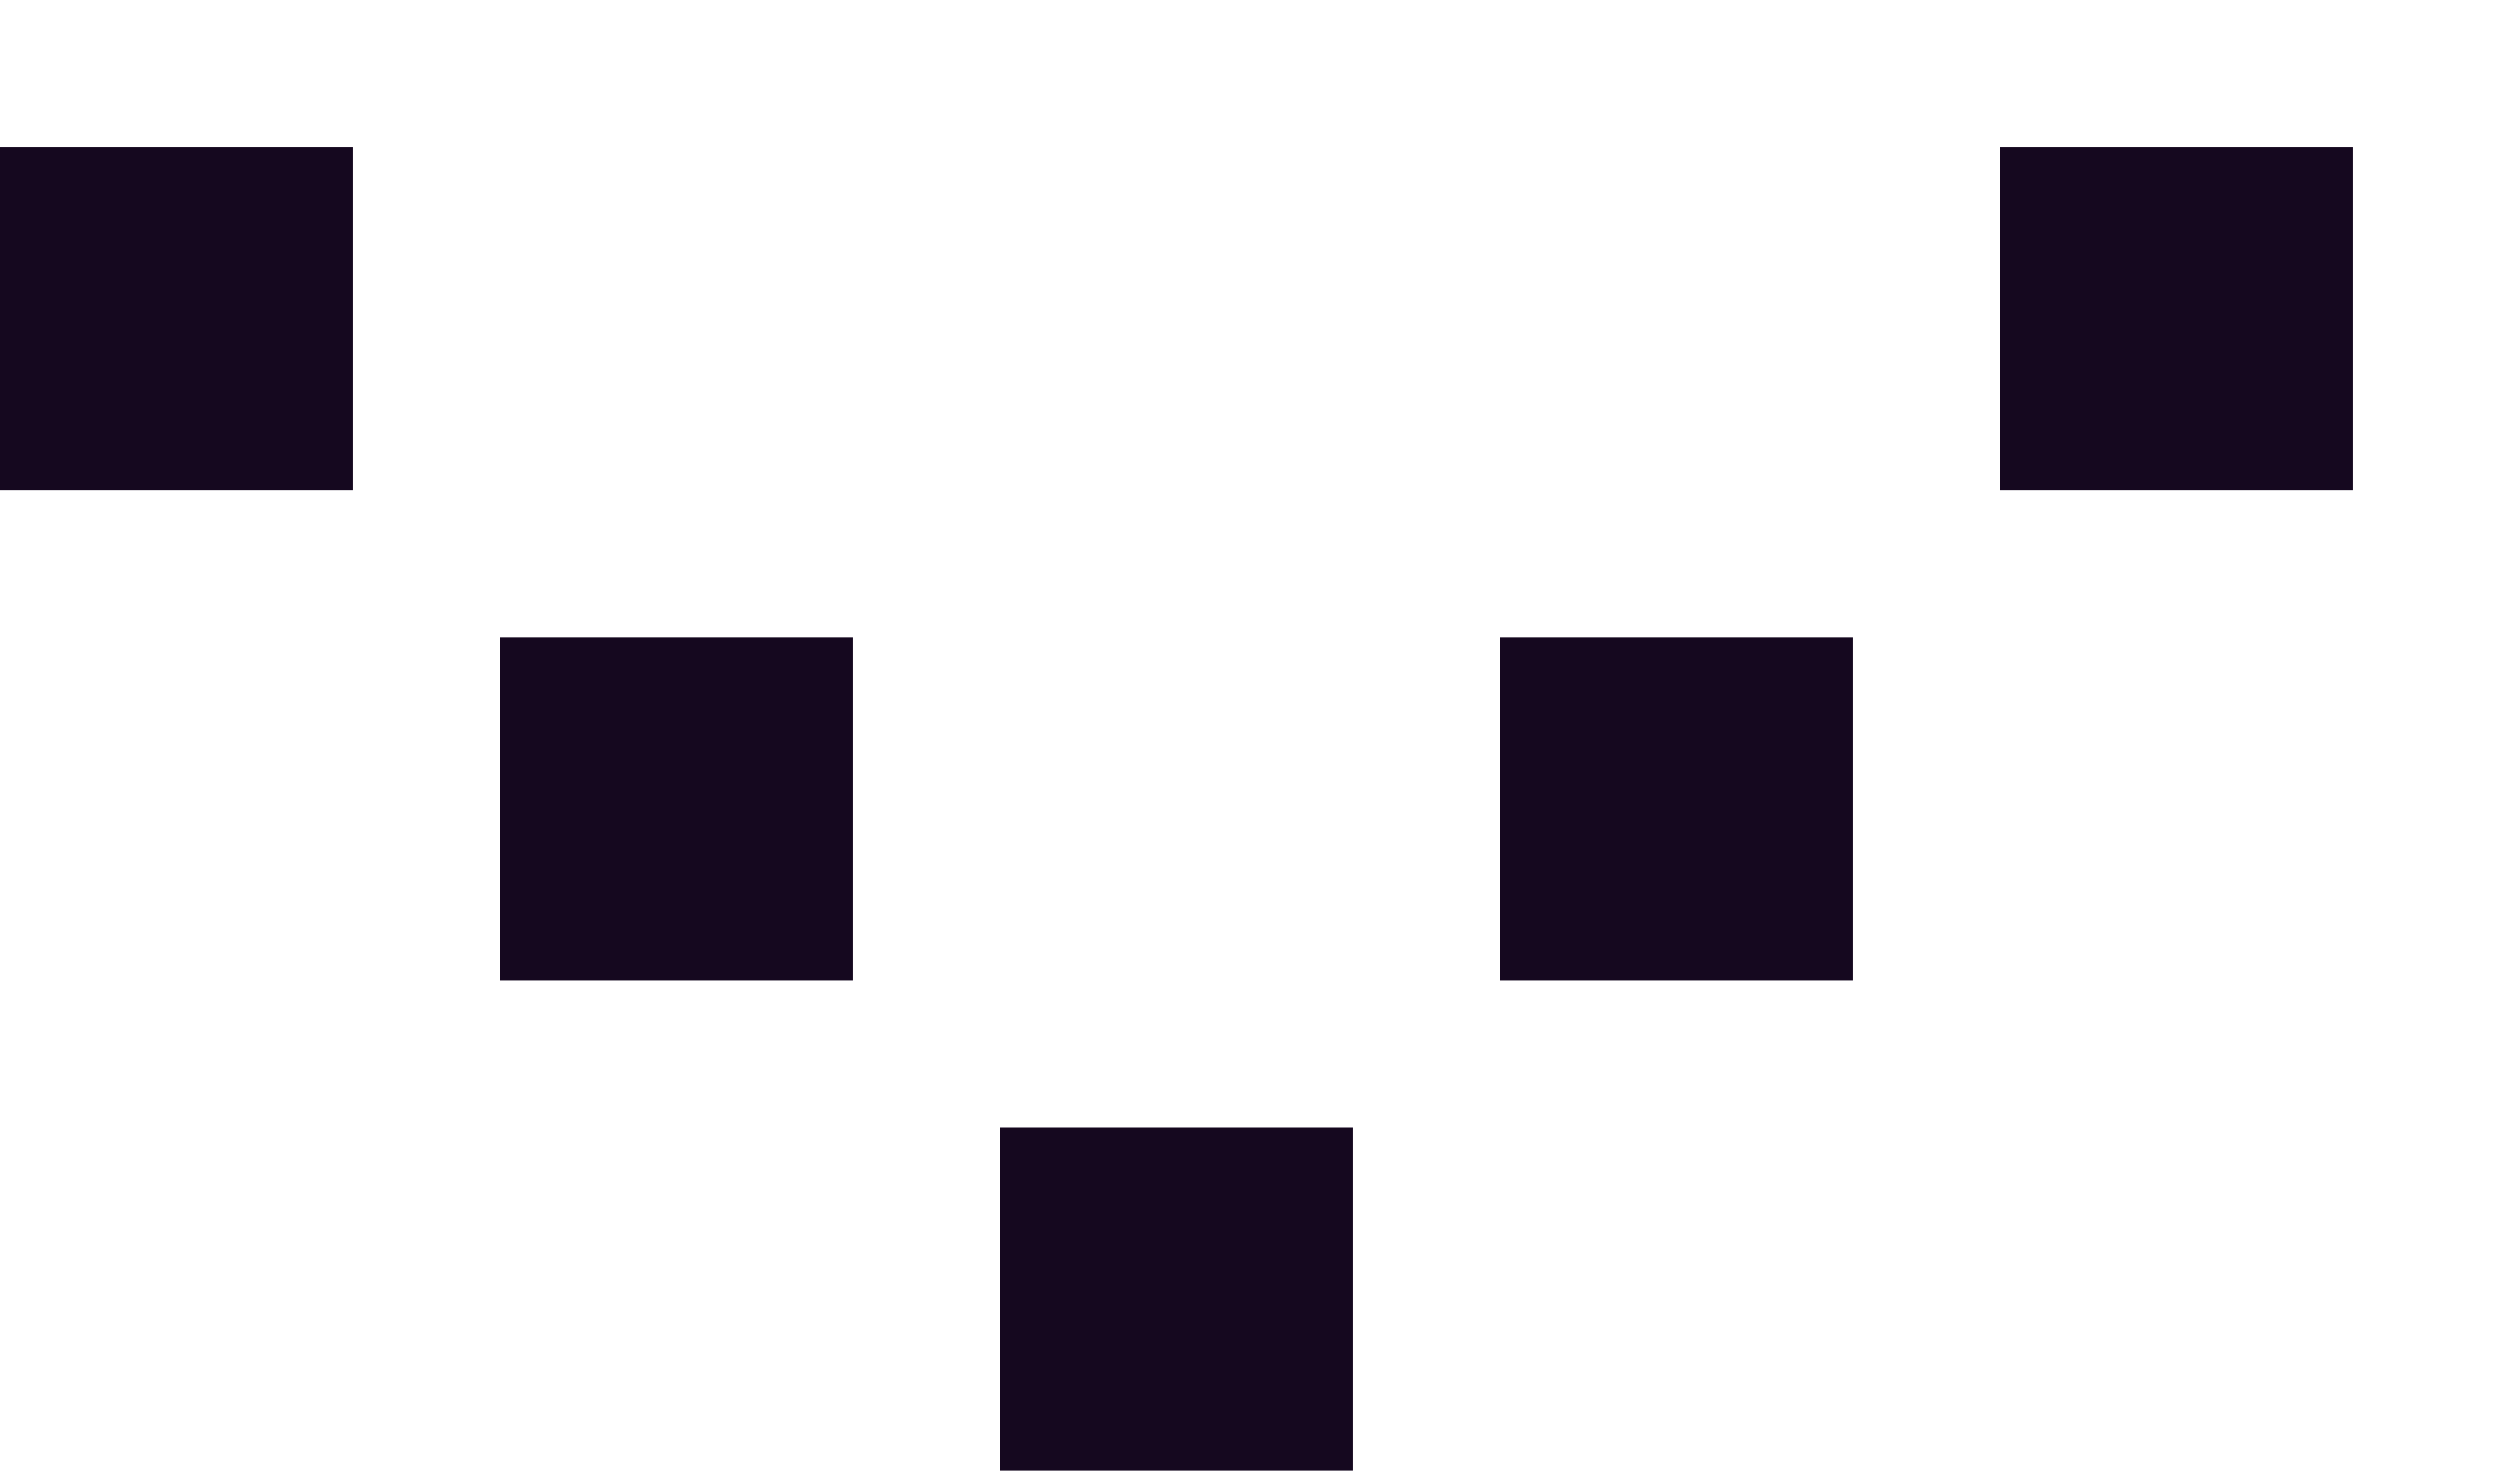
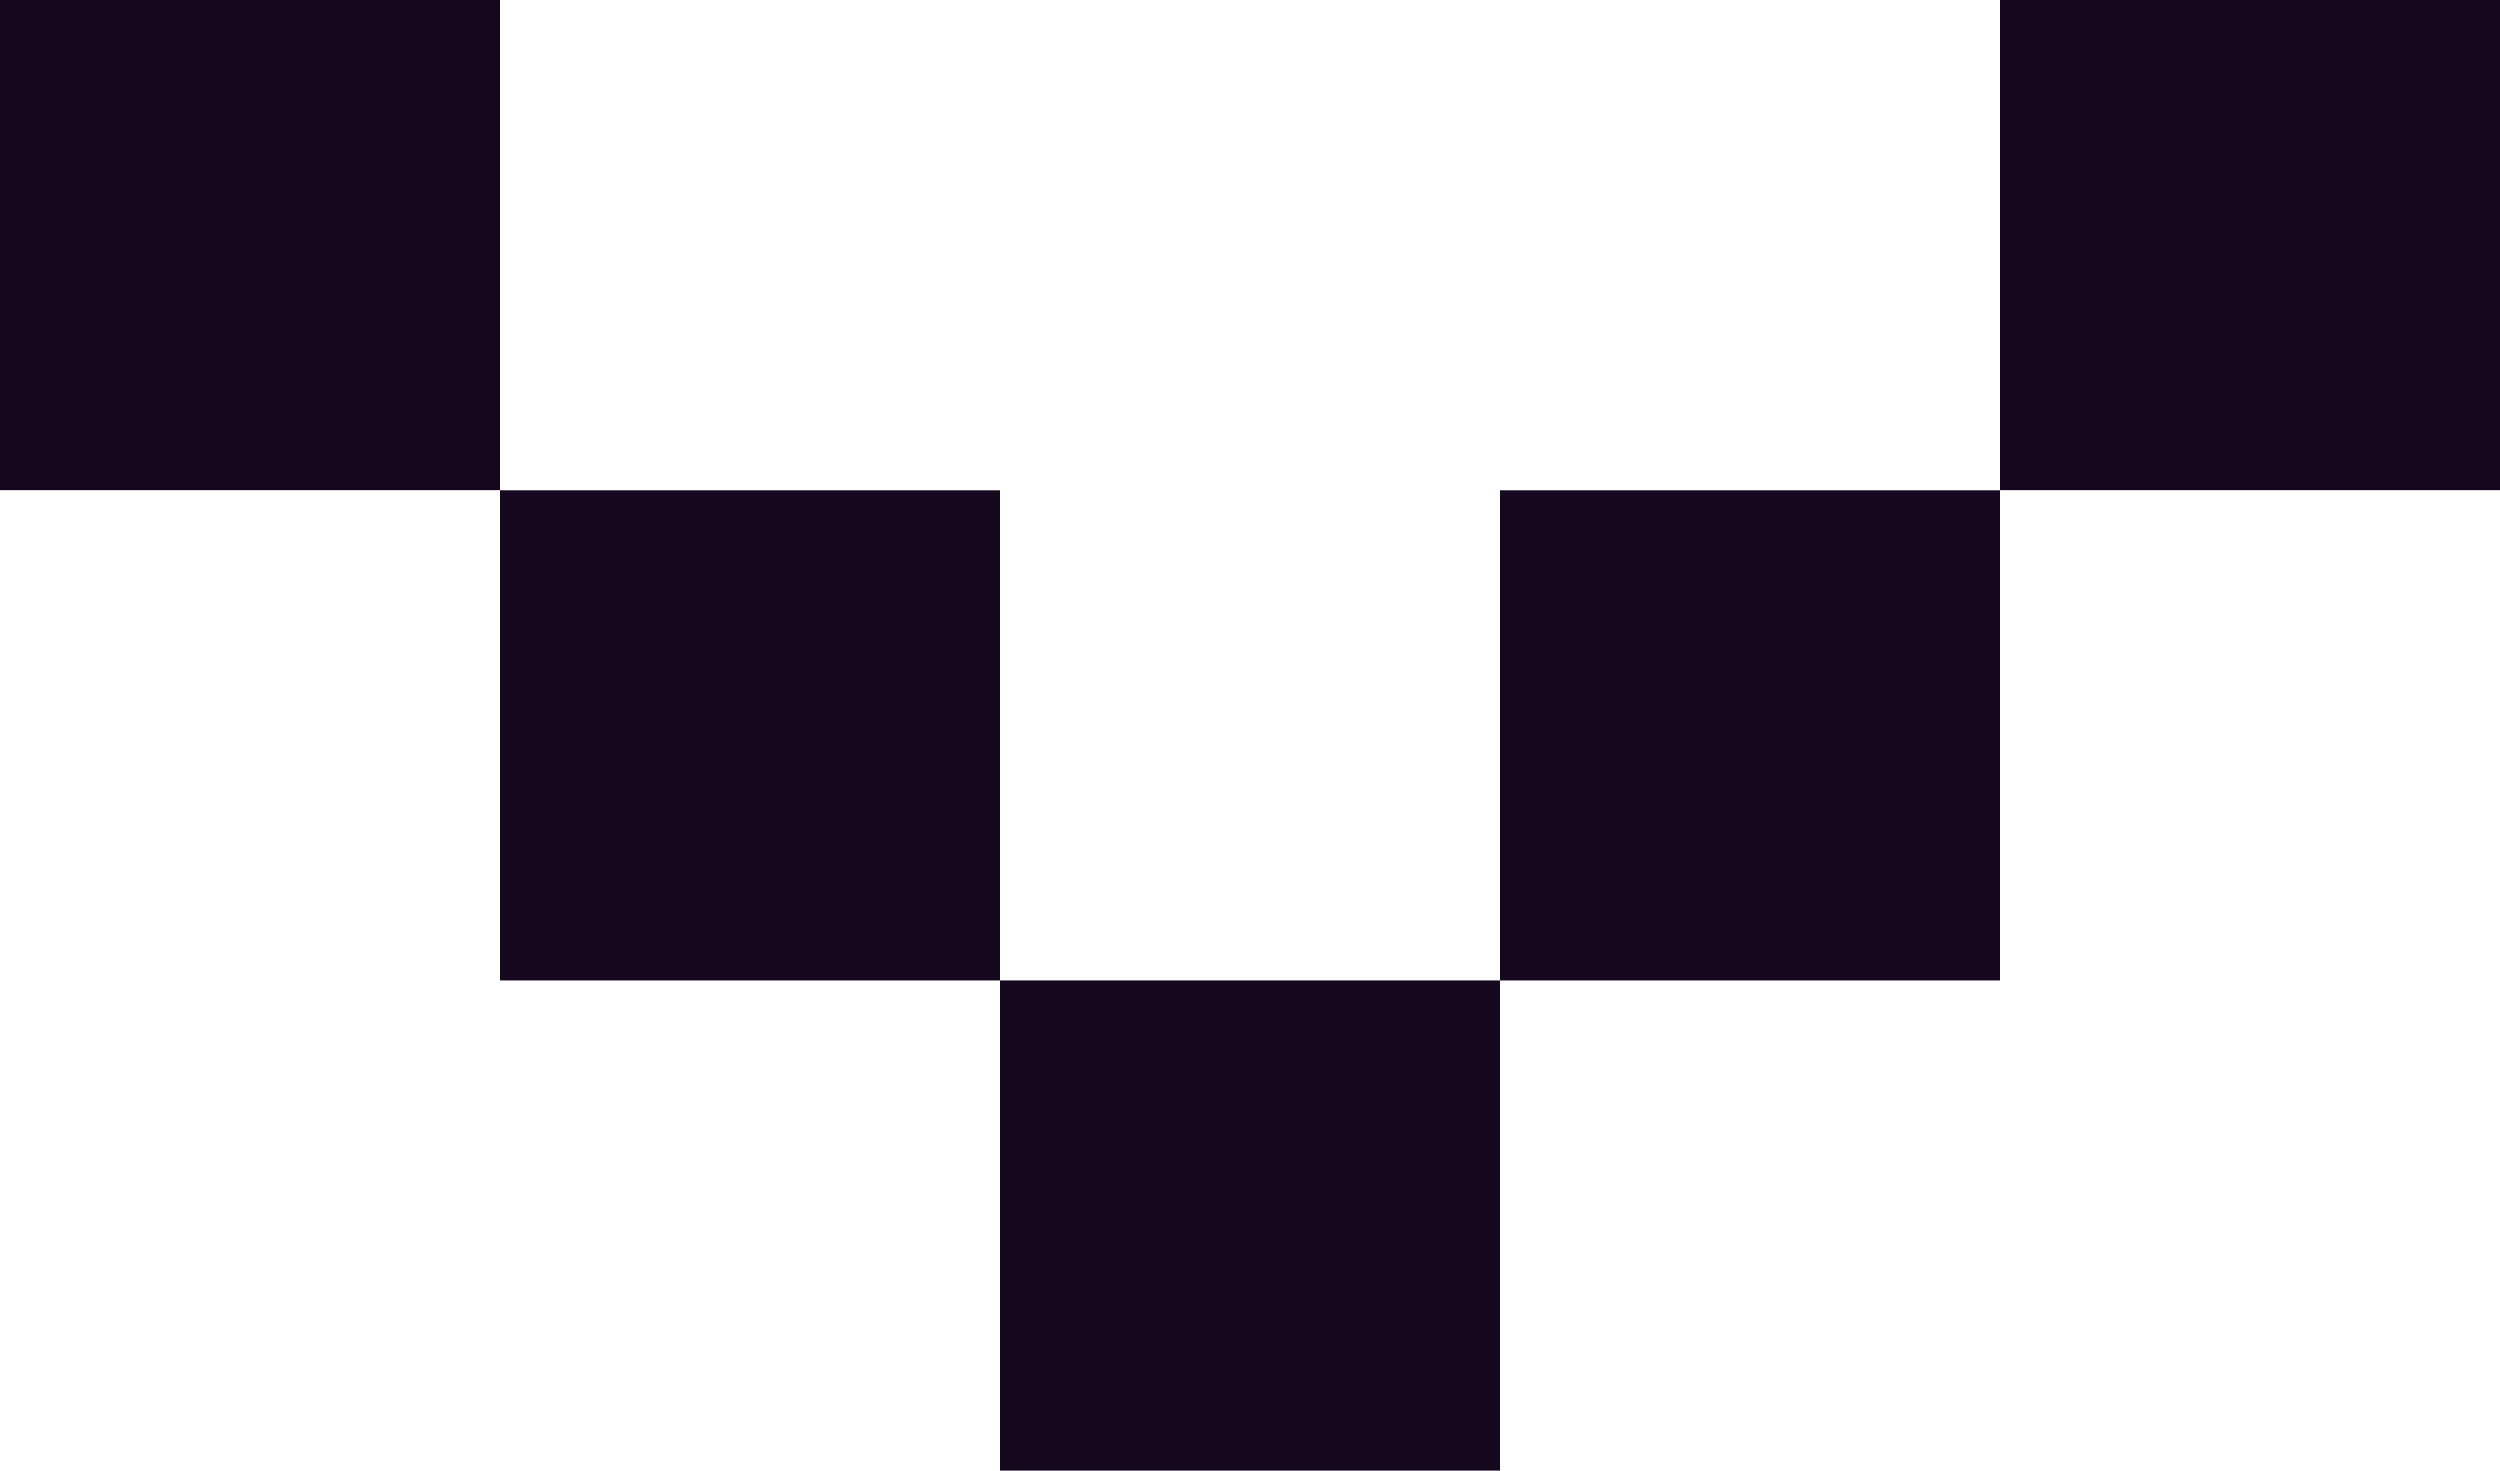
<svg xmlns="http://www.w3.org/2000/svg" width="17" height="10" viewBox="0 0 17 10">
  <g id="Group_54164" data-name="Group 54164" transform="translate(0 10) rotate(-90)">
-     <rect id="Rectangle_5334" data-name="Rectangle 5334" width="2.333" height="2.4" transform="translate(6.667)" fill="#15081f" />
-     <rect id="Rectangle_5335" data-name="Rectangle 5335" width="2.333" height="2.4" transform="translate(3.333 3.4)" fill="#15081f" />
-     <rect id="Rectangle_5338" data-name="Rectangle 5338" width="2.333" height="2.4" transform="translate(0 6.8)" fill="#15081f" />
-     <rect id="Rectangle_5339" data-name="Rectangle 5339" width="2.333" height="2.4" transform="translate(6.667 13.6)" fill="#15081f" />
-     <rect id="Rectangle_5337" data-name="Rectangle 5337" width="2.333" height="2.4" transform="translate(3.333 10.2)" fill="#15081f" />
+     <rect id="Rectangle_5334" data-name="Rectangle 5334" width="3.333" height="3.4" transform="translate(6.667)" fill="#15081f" />
+     <rect id="Rectangle_5335" data-name="Rectangle 5335" width="3.333" height="3.4" transform="translate(3.333 3.4)" fill="#15081f" />
+     <rect id="Rectangle_5338" data-name="Rectangle 5338" width="3.333" height="3.4" transform="translate(0 6.8)" fill="#15081f" />
+     <rect id="Rectangle_5339" data-name="Rectangle 5339" width="3.333" height="3.4" transform="translate(6.667 13.6)" fill="#15081f" />
+     <rect id="Rectangle_5337" data-name="Rectangle 5337" width="3.333" height="3.4" transform="translate(3.333 10.2)" fill="#15081f" />
  </g>
</svg>
